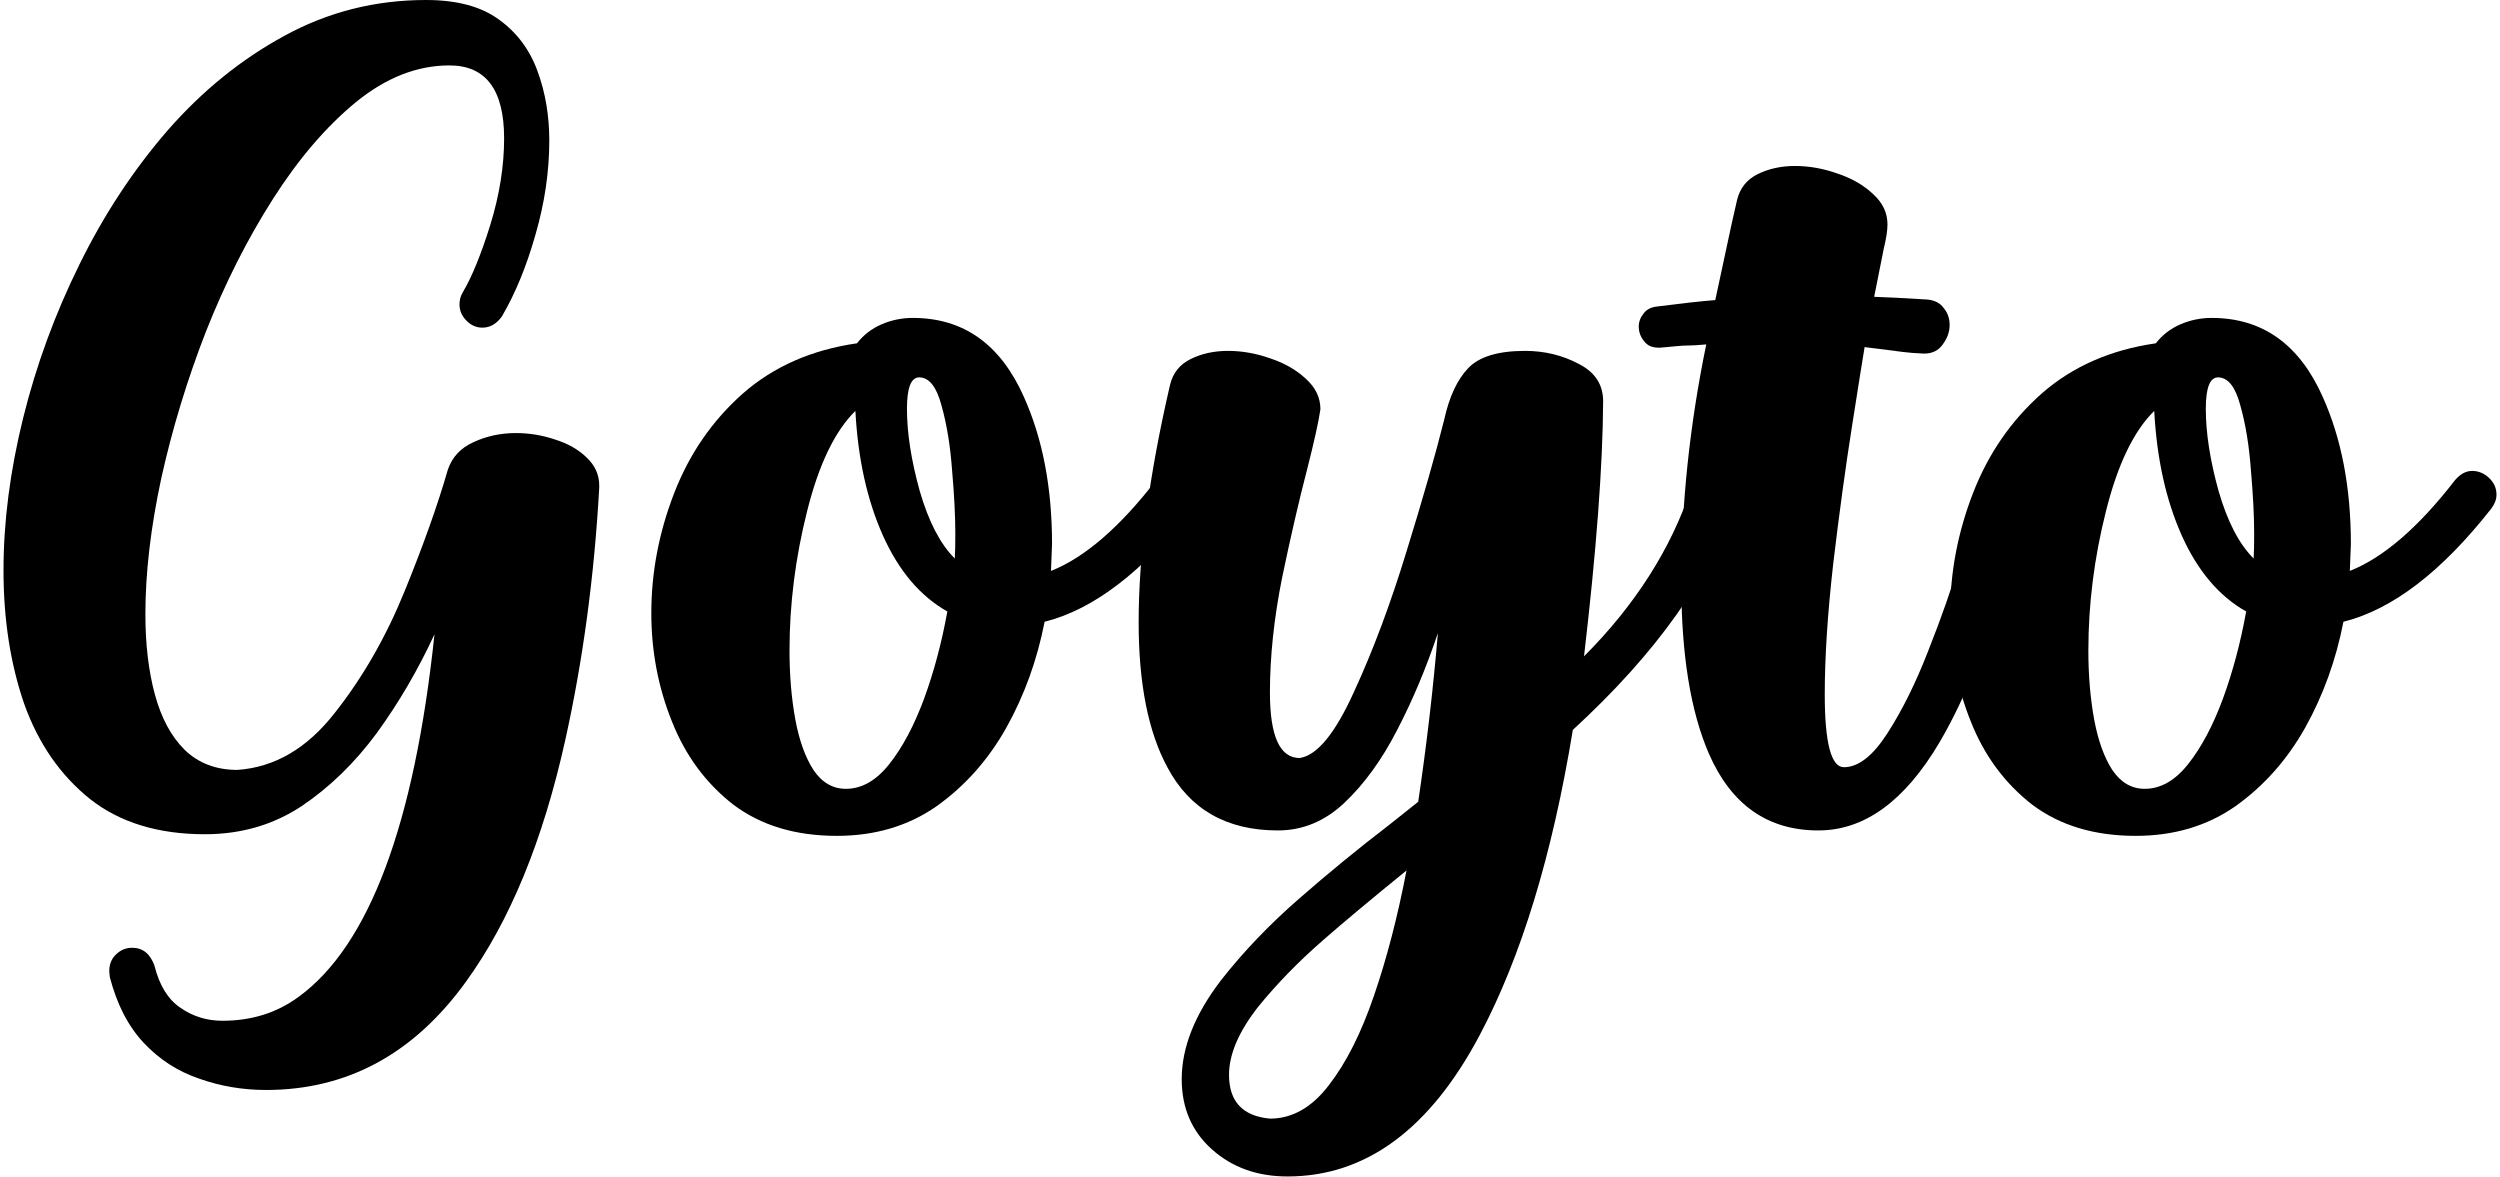
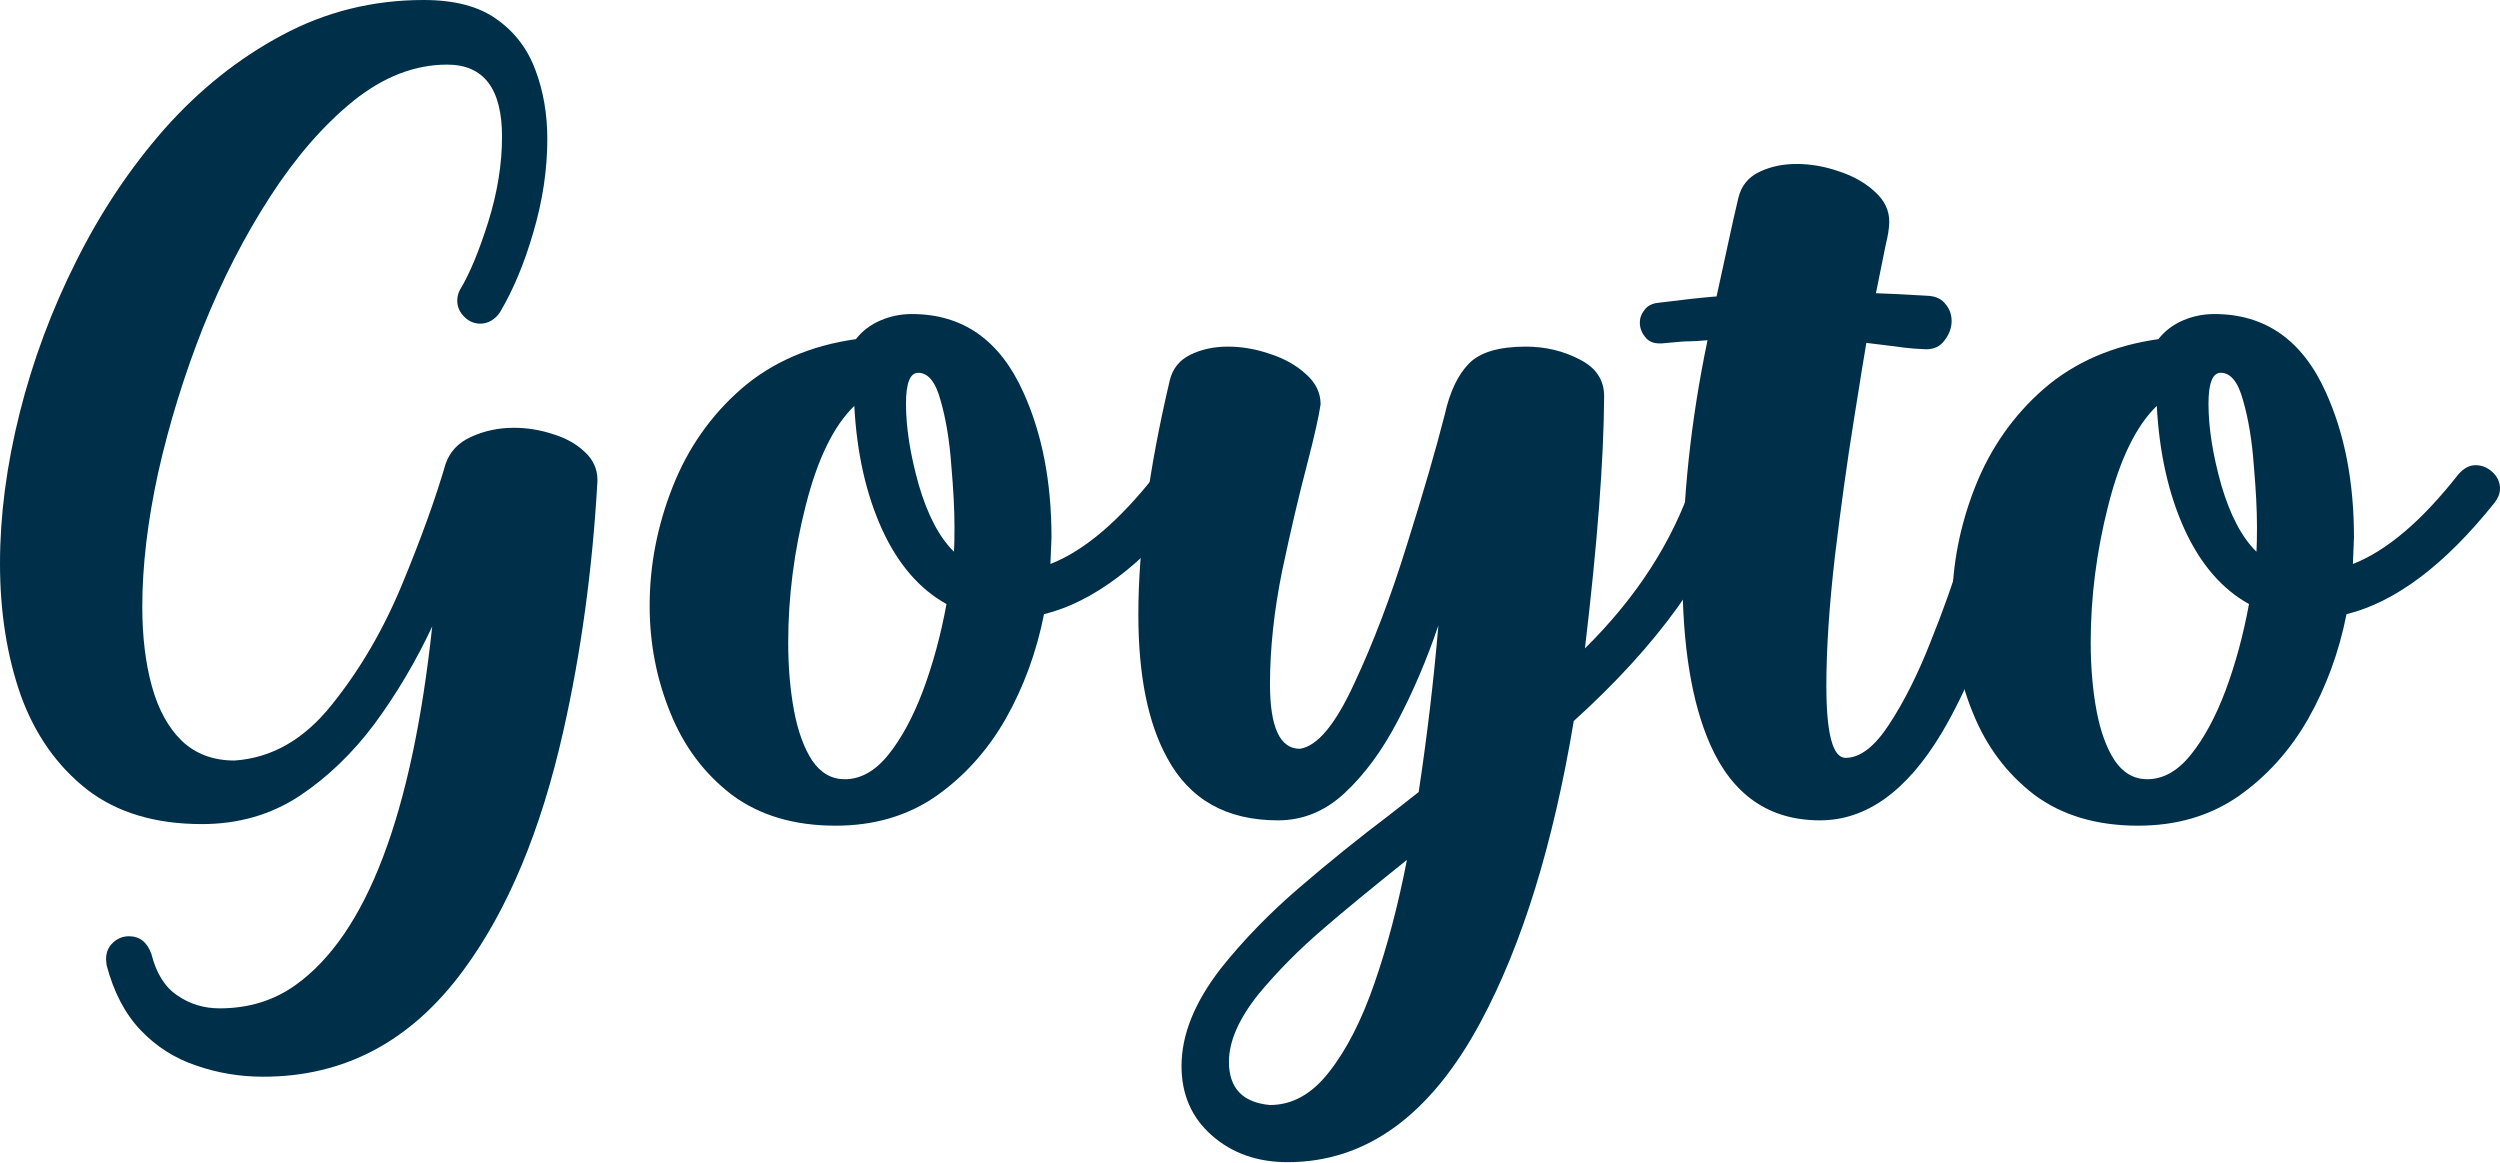
- <svg xmlns="http://www.w3.org/2000/svg" width="102" height="48" viewBox="0 0 102 48" fill="none">
-   <path d="M10.854 44.471C9.9 44.471 8.989 44.316 8.122 44.007C7.255 43.713 6.503 43.228 5.867 42.551C5.231 41.875 4.769 40.978 4.479 39.86L4.458 39.618C4.458 39.338 4.552 39.11 4.74 38.934C4.928 38.757 5.144 38.669 5.39 38.669C5.824 38.669 6.127 38.912 6.301 39.397C6.503 40.206 6.857 40.779 7.363 41.118C7.869 41.471 8.44 41.647 9.076 41.647C10.261 41.647 11.295 41.324 12.177 40.676C15.053 38.588 16.904 33.654 17.728 25.875C17.063 27.316 16.282 28.654 15.386 29.89C14.49 31.11 13.463 32.11 12.307 32.89C11.15 33.654 9.835 34.037 8.361 34.037C6.453 34.037 4.891 33.559 3.677 32.603C2.463 31.632 1.567 30.338 0.988 28.721C0.425 27.088 0.143 25.272 0.143 23.272C0.143 21.287 0.41 19.213 0.945 17.052C1.48 14.89 2.246 12.802 3.243 10.787C4.241 8.757 5.441 6.934 6.843 5.316C8.259 3.699 9.85 2.412 11.613 1.456C13.391 0.485 15.314 0 17.381 0C18.638 0 19.628 0.265 20.351 0.794C21.088 1.324 21.616 2.029 21.934 2.912C22.252 3.779 22.411 4.721 22.411 5.735C22.411 7 22.223 8.279 21.847 9.574C21.486 10.853 21.031 11.963 20.481 12.904C20.265 13.213 19.997 13.368 19.679 13.368C19.433 13.368 19.216 13.272 19.029 13.081C18.841 12.89 18.747 12.669 18.747 12.419C18.747 12.243 18.79 12.081 18.877 11.934C19.253 11.302 19.628 10.382 20.004 9.176C20.38 7.956 20.568 6.779 20.568 5.647C20.568 3.662 19.824 2.669 18.335 2.669C17.019 2.669 15.747 3.169 14.519 4.169C13.304 5.169 12.177 6.485 11.136 8.118C10.095 9.75 9.185 11.552 8.404 13.522C7.638 15.493 7.031 17.485 6.583 19.5C6.149 21.515 5.932 23.368 5.932 25.059C5.932 26.294 6.062 27.39 6.322 28.346C6.583 29.302 6.987 30.052 7.537 30.596C8.1 31.14 8.816 31.412 9.683 31.412C11.201 31.309 12.524 30.537 13.651 29.096C14.793 27.654 15.747 25.993 16.513 24.11C17.279 22.228 17.865 20.581 18.27 19.169C18.443 18.654 18.79 18.279 19.311 18.044C19.845 17.794 20.424 17.669 21.045 17.669C21.594 17.669 22.129 17.757 22.65 17.934C23.17 18.096 23.596 18.338 23.929 18.662C24.276 18.985 24.449 19.368 24.449 19.809V19.897C24.247 23.515 23.784 26.948 23.062 30.198C22.151 34.301 20.799 37.588 19.007 40.059C16.882 43 14.164 44.471 10.854 44.471Z" fill="black" />
-   <path d="M34.142 34.103C32.45 34.103 31.041 33.676 29.913 32.824C28.8 31.956 27.969 30.831 27.42 29.448C26.856 28.052 26.574 26.573 26.574 25.015C26.574 23.353 26.885 21.721 27.507 20.118C28.128 18.515 29.061 17.162 30.304 16.059C31.561 14.956 33.115 14.272 34.965 14.007C35.226 13.669 35.558 13.412 35.963 13.235C36.368 13.059 36.794 12.971 37.242 12.971C39.309 12.971 40.82 14.044 41.774 16.191C42.54 17.897 42.923 19.897 42.923 22.191L42.88 23.294C44.253 22.75 45.684 21.515 47.173 19.588C47.39 19.338 47.621 19.213 47.867 19.213C48.127 19.213 48.358 19.309 48.561 19.5C48.763 19.691 48.864 19.919 48.864 20.184C48.864 20.375 48.792 20.566 48.647 20.757C46.624 23.331 44.614 24.868 42.62 25.368C42.316 26.927 41.796 28.368 41.058 29.691C40.321 31 39.374 32.066 38.218 32.89C37.062 33.699 35.703 34.103 34.142 34.103ZM34.51 32.184C35.161 32.184 35.753 31.846 36.288 31.169C36.823 30.493 37.293 29.61 37.697 28.522C38.102 27.419 38.42 26.228 38.652 24.948C37.553 24.331 36.678 23.302 36.028 21.86C35.377 20.404 35.002 18.706 34.9 16.765C34.062 17.588 33.404 18.956 32.927 20.868C32.45 22.765 32.212 24.654 32.212 26.537C32.212 27.552 32.291 28.493 32.45 29.36C32.609 30.213 32.855 30.897 33.188 31.412C33.534 31.927 33.975 32.184 34.51 32.184ZM38.955 22.787C38.97 22.566 38.977 22.228 38.977 21.772C38.977 21.066 38.934 20.213 38.847 19.213C38.774 18.198 38.63 17.309 38.413 16.544C38.211 15.779 37.907 15.397 37.502 15.397C37.17 15.397 37.004 15.823 37.004 16.677C37.004 17.662 37.177 18.779 37.524 20.029C37.886 21.279 38.362 22.198 38.955 22.787Z" fill="black" />
-   <path d="M52.529 48C51.3 48 50.274 47.632 49.45 46.897C48.626 46.162 48.214 45.206 48.214 44.029C48.214 42.735 48.749 41.39 49.818 39.993C50.729 38.831 51.791 37.721 53.006 36.662C54.22 35.603 55.441 34.603 56.67 33.662L57.863 32.713C58.209 30.375 58.477 28.081 58.665 25.831C58.188 27.257 57.631 28.581 56.995 29.802C56.374 31.007 55.658 31.993 54.849 32.757C54.054 33.507 53.15 33.882 52.138 33.882C50.042 33.882 48.539 33.022 47.628 31.302C46.848 29.86 46.457 27.89 46.457 25.39C46.457 22.61 46.884 19.382 47.737 15.706C47.852 15.221 48.134 14.868 48.582 14.647C49.03 14.427 49.536 14.316 50.1 14.316C50.678 14.316 51.257 14.419 51.835 14.625C52.413 14.816 52.897 15.096 53.288 15.463C53.678 15.816 53.873 16.228 53.873 16.698C53.801 17.198 53.62 18.015 53.331 19.147C52.998 20.427 52.659 21.897 52.312 23.559C51.979 25.221 51.813 26.787 51.813 28.257C51.813 30.037 52.218 30.927 53.027 30.927C53.736 30.823 54.473 29.927 55.239 28.235C56.02 26.544 56.735 24.632 57.386 22.5C58.05 20.353 58.564 18.559 58.925 17.118C59.127 16.191 59.453 15.493 59.901 15.022C60.349 14.552 61.122 14.316 62.221 14.316C63.016 14.316 63.746 14.493 64.411 14.846C65.076 15.184 65.408 15.691 65.408 16.368C65.394 18.985 65.134 22.456 64.628 26.779C66.724 24.677 68.184 22.382 69.008 19.897C69.152 19.456 69.434 19.235 69.853 19.235C70.099 19.235 70.323 19.316 70.525 19.478C70.728 19.64 70.829 19.86 70.829 20.14C70.829 20.243 70.814 20.346 70.786 20.448C69.803 23.522 67.598 26.632 64.172 29.779C63.334 34.882 62.069 39.029 60.378 42.221C58.34 46.074 55.723 48 52.529 48ZM51.813 45.64C52.724 45.64 53.526 45.184 54.22 44.272C54.928 43.36 55.542 42.14 56.063 40.61C56.583 39.096 57.024 37.397 57.386 35.515C55.868 36.75 54.733 37.699 53.981 38.36C52.984 39.228 52.102 40.132 51.336 41.074C50.541 42.088 50.144 43.015 50.144 43.853C50.144 44.941 50.7 45.537 51.813 45.64Z" fill="black" />
-   <path d="M74.19 33.882C72.123 33.882 70.634 32.838 69.723 30.75C68.971 29.015 68.596 26.684 68.596 23.757C68.596 20.596 68.935 17.36 69.615 14.052C69.297 14.081 69.065 14.096 68.921 14.096C68.776 14.096 68.624 14.103 68.466 14.118C68.292 14.132 68.053 14.154 67.75 14.184H67.663C67.403 14.184 67.208 14.096 67.078 13.919C66.933 13.743 66.861 13.544 66.861 13.323C66.861 13.132 66.926 12.956 67.056 12.794C67.172 12.632 67.353 12.537 67.598 12.507C68.624 12.375 69.42 12.287 69.983 12.243L70.656 9.11L70.872 8.162C70.988 7.676 71.27 7.324 71.718 7.103C72.166 6.882 72.672 6.772 73.236 6.772C73.814 6.772 74.392 6.875 74.97 7.081C75.549 7.272 76.033 7.551 76.423 7.919C76.813 8.272 77.009 8.684 77.009 9.154C77.009 9.404 76.958 9.735 76.857 10.147L76.466 12.11C76.958 12.125 77.681 12.162 78.635 12.221C78.938 12.25 79.162 12.368 79.307 12.573C79.466 12.765 79.545 12.993 79.545 13.257C79.545 13.537 79.451 13.802 79.264 14.052C79.09 14.302 78.837 14.427 78.505 14.427C78.158 14.412 77.869 14.39 77.637 14.36C77.421 14.331 77.197 14.302 76.965 14.272C76.748 14.243 76.452 14.206 76.076 14.162C75.99 14.677 75.816 15.765 75.556 17.427C75.296 19.073 75.043 20.927 74.797 22.985C74.566 25.029 74.45 26.809 74.45 28.323C74.45 30.309 74.71 31.302 75.231 31.302C75.823 31.302 76.416 30.838 77.009 29.912C77.616 28.971 78.172 27.846 78.678 26.537C79.198 25.228 79.639 23.971 80.001 22.765C80.377 21.544 80.63 20.61 80.76 19.963C80.817 19.713 80.926 19.529 81.085 19.412C81.258 19.294 81.439 19.235 81.627 19.235C81.873 19.235 82.097 19.316 82.299 19.478C82.501 19.64 82.603 19.868 82.603 20.162C82.559 20.588 82.314 21.647 81.865 23.338C81.128 26.118 80.218 28.434 79.133 30.287C77.717 32.684 76.069 33.882 74.19 33.882Z" fill="black" />
-   <path d="M87.135 34.103C85.443 34.103 84.034 33.676 82.906 32.824C81.793 31.956 80.962 30.831 80.413 29.448C79.849 28.052 79.567 26.573 79.567 25.015C79.567 23.353 79.878 21.721 80.499 20.118C81.121 18.515 82.053 17.162 83.297 16.059C84.554 14.956 86.108 14.272 87.958 14.007C88.219 13.669 88.551 13.412 88.956 13.235C89.361 13.059 89.787 12.971 90.235 12.971C92.302 12.971 93.813 14.044 94.767 16.191C95.533 17.897 95.916 19.897 95.916 22.191L95.873 23.294C97.246 22.75 98.677 21.515 100.166 19.588C100.383 19.338 100.614 19.213 100.86 19.213C101.12 19.213 101.351 19.309 101.554 19.5C101.756 19.691 101.857 19.919 101.857 20.184C101.857 20.375 101.785 20.566 101.64 20.757C99.617 23.331 97.607 24.868 95.612 25.368C95.309 26.927 94.788 28.368 94.051 29.691C93.314 31 92.367 32.066 91.211 32.89C90.054 33.699 88.696 34.103 87.135 34.103ZM87.503 32.184C88.153 32.184 88.746 31.846 89.281 31.169C89.816 30.493 90.286 29.61 90.69 28.522C91.095 27.419 91.413 26.228 91.644 24.948C90.546 24.331 89.671 23.302 89.021 21.86C88.37 20.404 87.995 18.706 87.893 16.765C87.055 17.588 86.397 18.956 85.92 20.868C85.443 22.765 85.205 24.654 85.205 26.537C85.205 27.552 85.284 28.493 85.443 29.36C85.602 30.213 85.848 30.897 86.18 31.412C86.527 31.927 86.968 32.184 87.503 32.184ZM91.948 22.787C91.963 22.566 91.97 22.228 91.97 21.772C91.97 21.066 91.926 20.213 91.84 19.213C91.767 18.198 91.623 17.309 91.406 16.544C91.204 15.779 90.9 15.397 90.495 15.397C90.163 15.397 89.997 15.823 89.997 16.677C89.997 17.662 90.17 18.779 90.517 20.029C90.878 21.279 91.355 22.198 91.948 22.787Z" fill="black" />
+ <svg xmlns="http://www.w3.org/2000/svg" width="185" height="86" viewBox="0 0 185 86" fill="none">
+   <path d="M19.482 79.677C17.747 79.677 16.09 79.4 14.513 78.847C12.935 78.32 11.568 77.45 10.411 76.238C9.255 75.026 8.413 73.419 7.887 71.416L7.848 70.982C7.848 70.481 8.019 70.073 8.361 69.756C8.702 69.44 9.097 69.282 9.544 69.282C10.333 69.282 10.885 69.717 11.2 70.586C11.568 72.035 12.212 73.063 13.133 73.669C14.053 74.302 15.091 74.618 16.248 74.618C18.404 74.618 20.284 74.038 21.888 72.879C27.12 69.137 30.485 60.297 31.984 46.359C30.774 48.941 29.354 51.339 27.724 53.552C26.094 55.739 24.228 57.531 22.124 58.927C20.021 60.297 17.628 60.983 14.947 60.983C11.476 60.983 8.637 60.126 6.428 58.414C4.22 56.675 2.59 54.356 1.538 51.458C0.513 48.533 0 45.279 0 41.696C0 38.139 0.486 34.424 1.459 30.551C2.432 26.677 3.825 22.936 5.64 19.326C7.454 15.69 9.636 12.423 12.186 9.525C14.763 6.627 17.655 4.321 20.862 2.608C24.096 0.869 27.593 0 31.353 0C33.64 0 35.441 0.474 36.755 1.423C38.096 2.371 39.056 3.636 39.634 5.217C40.213 6.771 40.502 8.458 40.502 10.276C40.502 12.542 40.16 14.834 39.477 17.153C38.819 19.445 37.991 21.434 36.992 23.12C36.598 23.674 36.111 23.95 35.533 23.95C35.086 23.95 34.692 23.779 34.35 23.437C34.008 23.094 33.837 22.699 33.837 22.251C33.837 21.935 33.916 21.645 34.074 21.381C34.757 20.248 35.441 18.602 36.124 16.441C36.808 14.254 37.15 12.146 37.15 10.118C37.15 6.561 35.796 4.782 33.088 4.782C30.695 4.782 28.382 5.678 26.147 7.47C23.938 9.261 21.888 11.62 19.995 14.544C18.102 17.469 16.445 20.696 15.026 24.227C13.632 27.758 12.528 31.328 11.713 34.938C10.924 38.547 10.53 41.867 10.53 44.897C10.53 47.11 10.766 49.073 11.24 50.786C11.713 52.498 12.449 53.842 13.448 54.817C14.473 55.792 15.775 56.279 17.352 56.279C20.113 56.095 22.519 54.712 24.569 52.13C26.646 49.547 28.382 46.57 29.775 43.198C31.169 39.825 32.233 36.874 32.969 34.345C33.285 33.422 33.916 32.751 34.862 32.329C35.835 31.881 36.887 31.657 38.017 31.657C39.017 31.657 39.989 31.815 40.936 32.131C41.882 32.421 42.658 32.856 43.263 33.436C43.894 34.015 44.209 34.7 44.209 35.491V35.649C43.841 42.13 43 48.283 41.685 54.106C40.029 61.457 37.571 67.346 34.31 71.772C30.445 77.042 25.503 79.677 19.482 79.677Z" fill="#003049" />
+   <path d="M61.838 61.101C58.761 61.101 56.198 60.337 54.147 58.809C52.123 57.254 50.611 55.239 49.612 52.762C48.587 50.259 48.074 47.611 48.074 44.818C48.074 41.841 48.639 38.916 49.77 36.044C50.9 33.172 52.596 30.748 54.857 28.772C57.145 26.796 59.971 25.571 63.336 25.096C63.809 24.491 64.414 24.029 65.15 23.713C65.886 23.397 66.662 23.239 67.477 23.239C71.237 23.239 73.984 25.162 75.719 29.009C77.113 32.066 77.81 35.649 77.81 39.759L77.731 41.735C80.228 40.76 82.831 38.547 85.539 35.096C85.934 34.648 86.354 34.424 86.801 34.424C87.275 34.424 87.695 34.595 88.063 34.938C88.431 35.28 88.615 35.688 88.615 36.163C88.615 36.505 88.484 36.848 88.221 37.19C84.54 41.801 80.886 44.554 77.257 45.45C76.705 48.243 75.759 50.825 74.418 53.197C73.077 55.542 71.355 57.452 69.252 58.927C67.148 60.377 64.677 61.101 61.838 61.101ZM62.508 57.663C63.691 57.663 64.769 57.057 65.742 55.845C66.715 54.633 67.569 53.052 68.305 51.102C69.041 49.126 69.62 46.992 70.04 44.699C68.042 43.593 66.452 41.748 65.269 39.166C64.085 36.558 63.402 33.515 63.218 30.037C61.693 31.512 60.497 33.963 59.629 37.388C58.761 40.787 58.328 44.172 58.328 47.545C58.328 49.363 58.472 51.049 58.761 52.604C59.051 54.132 59.498 55.357 60.102 56.279C60.733 57.202 61.535 57.663 62.508 57.663ZM70.593 40.826C70.619 40.431 70.632 39.825 70.632 39.008C70.632 37.744 70.553 36.215 70.395 34.424C70.264 32.606 70.001 31.012 69.607 29.642C69.239 28.271 68.686 27.586 67.95 27.586C67.346 27.586 67.043 28.351 67.043 29.879C67.043 31.644 67.359 33.646 67.99 35.886C68.647 38.126 69.515 39.772 70.593 40.826Z" fill="#003049" />
+   <path d="M95.28 86C93.046 86 91.179 85.341 89.68 84.024C88.182 82.707 87.432 80.994 87.432 78.886C87.432 76.567 88.405 74.157 90.351 71.653C92.007 69.572 93.939 67.583 96.148 65.686C98.356 63.789 100.578 61.997 102.813 60.311L104.982 58.611C105.613 54.422 106.099 50.312 106.441 46.28C105.573 48.836 104.561 51.207 103.404 53.394C102.274 55.555 100.972 57.32 99.5 58.69C98.054 60.034 96.411 60.706 94.57 60.706C90.758 60.706 88.024 59.164 86.368 56.082C84.948 53.5 84.238 49.969 84.238 45.49C84.238 40.51 85.013 34.727 86.565 28.14C86.775 27.27 87.288 26.638 88.103 26.243C88.918 25.847 89.838 25.65 90.863 25.65C91.915 25.65 92.967 25.834 94.018 26.203C95.07 26.546 95.951 27.046 96.661 27.705C97.371 28.337 97.725 29.075 97.725 29.918C97.594 30.814 97.265 32.276 96.74 34.305C96.135 36.597 95.517 39.232 94.886 42.21C94.281 45.187 93.979 47.993 93.979 50.628C93.979 53.816 94.715 55.41 96.187 55.41C97.476 55.225 98.817 53.618 100.21 50.588C101.63 47.558 102.931 44.133 104.114 40.312C105.324 36.466 106.257 33.251 106.914 30.669C107.282 29.009 107.874 27.758 108.689 26.915C109.504 26.071 110.911 25.65 112.909 25.65C114.355 25.65 115.683 25.966 116.892 26.598C118.101 27.204 118.706 28.113 118.706 29.325C118.68 34.015 118.206 40.233 117.286 47.98C121.099 44.212 123.754 40.102 125.253 35.649C125.516 34.858 126.028 34.463 126.791 34.463C127.238 34.463 127.645 34.608 128.013 34.898C128.381 35.188 128.565 35.583 128.565 36.084C128.565 36.268 128.539 36.453 128.486 36.637C126.699 42.144 122.689 47.716 116.458 53.355C114.933 62.498 112.633 69.928 109.557 75.645C105.85 82.548 101.091 86 95.28 86ZM93.979 81.771C95.635 81.771 97.094 80.954 98.356 79.321C99.645 77.687 100.762 75.5 101.709 72.76C102.655 70.046 103.457 67.003 104.114 63.63C101.354 65.844 99.29 67.543 97.923 68.729C96.109 70.283 94.505 71.904 93.111 73.59C91.665 75.408 90.942 77.068 90.942 78.57C90.942 80.52 91.954 81.587 93.979 81.771Z" fill="#003049" />
+   <path d="M134.678 60.706C130.918 60.706 128.21 58.835 126.554 55.094C125.187 51.985 124.503 47.809 124.503 42.565C124.503 36.9 125.121 31.104 126.357 25.176C125.778 25.228 125.358 25.255 125.095 25.255C124.832 25.255 124.556 25.268 124.267 25.294C123.951 25.32 123.517 25.36 122.965 25.413H122.808C122.334 25.413 121.979 25.255 121.743 24.938C121.48 24.622 121.348 24.267 121.348 23.871C121.348 23.529 121.467 23.213 121.703 22.923C121.914 22.633 122.242 22.462 122.689 22.409C124.556 22.172 126.002 22.014 127.027 21.935L128.25 16.323L128.644 14.623C128.855 13.754 129.367 13.121 130.182 12.726C130.997 12.331 131.918 12.133 132.943 12.133C133.995 12.133 135.046 12.318 136.098 12.687C137.15 13.029 138.03 13.53 138.74 14.188C139.45 14.821 139.805 15.559 139.805 16.402C139.805 16.85 139.713 17.442 139.529 18.18L138.819 21.698C139.713 21.724 141.027 21.79 142.763 21.895C143.315 21.948 143.722 22.159 143.985 22.528C144.275 22.87 144.419 23.279 144.419 23.753C144.419 24.253 144.248 24.728 143.906 25.176C143.591 25.623 143.131 25.847 142.526 25.847C141.895 25.821 141.369 25.782 140.949 25.729C140.554 25.676 140.147 25.623 139.726 25.571C139.332 25.518 138.793 25.452 138.109 25.373C137.951 26.295 137.636 28.245 137.163 31.222C136.689 34.173 136.229 37.493 135.782 41.182C135.362 44.844 135.151 48.032 135.151 50.746C135.151 54.303 135.625 56.082 136.571 56.082C137.649 56.082 138.727 55.252 139.805 53.592C140.909 51.906 141.921 49.89 142.842 47.545C143.788 45.2 144.59 42.947 145.247 40.787C145.931 38.6 146.391 36.927 146.628 35.767C146.733 35.319 146.93 34.99 147.219 34.779C147.535 34.569 147.863 34.463 148.205 34.463C148.652 34.463 149.06 34.608 149.428 34.898C149.796 35.188 149.98 35.596 149.98 36.123C149.901 36.887 149.454 38.784 148.639 41.814C147.298 46.794 145.642 50.944 143.67 54.264C141.093 58.559 138.096 60.706 134.678 60.706Z" fill="#003049" />
+   <path d="M158.222 61.101C155.146 61.101 152.583 60.337 150.532 58.809C148.507 57.254 146.996 55.239 145.997 52.762C144.971 50.259 144.459 47.611 144.459 44.818C144.459 41.841 145.024 38.916 146.154 36.044C147.285 33.172 148.981 30.748 151.242 28.772C153.529 26.796 156.355 25.571 159.721 25.096C160.194 24.491 160.799 24.029 161.535 23.713C162.271 23.397 163.047 23.239 163.862 23.239C167.621 23.239 170.369 25.162 172.104 29.009C173.497 32.066 174.194 35.649 174.194 39.759L174.115 41.735C176.613 40.76 179.216 38.547 181.924 35.096C182.318 34.648 182.739 34.424 183.186 34.424C183.659 34.424 184.08 34.595 184.448 34.938C184.816 35.28 185 35.688 185 36.163C185 36.505 184.869 36.848 184.606 37.19C180.925 41.801 177.27 44.554 173.642 45.45C173.09 48.243 172.143 50.825 170.803 53.197C169.462 55.542 167.74 57.452 165.636 58.927C163.533 60.377 161.062 61.101 158.222 61.101ZM158.893 57.663C160.076 57.663 161.154 57.057 162.126 55.845C163.099 54.633 163.954 53.052 164.69 51.102C165.426 49.126 166.004 46.992 166.425 44.699C164.427 43.593 162.836 41.748 161.653 39.166C160.47 36.558 159.786 33.515 159.602 30.037C158.078 31.512 156.881 33.963 156.014 37.388C155.146 40.787 154.712 44.172 154.712 47.545C154.712 49.363 154.857 51.049 155.146 52.604C155.435 54.132 155.882 55.357 156.487 56.279C157.118 57.202 157.92 57.663 158.893 57.663ZM166.977 40.826C167.003 40.431 167.017 39.825 167.017 39.008C167.017 37.744 166.938 36.215 166.78 34.424C166.649 32.606 166.386 31.012 165.991 29.642C165.623 28.271 165.071 27.586 164.335 27.586C163.73 27.586 163.428 28.351 163.428 29.879C163.428 31.644 163.743 33.646 164.374 35.886C165.032 38.126 165.899 39.772 166.977 40.826Z" fill="#003049" />
</svg>
